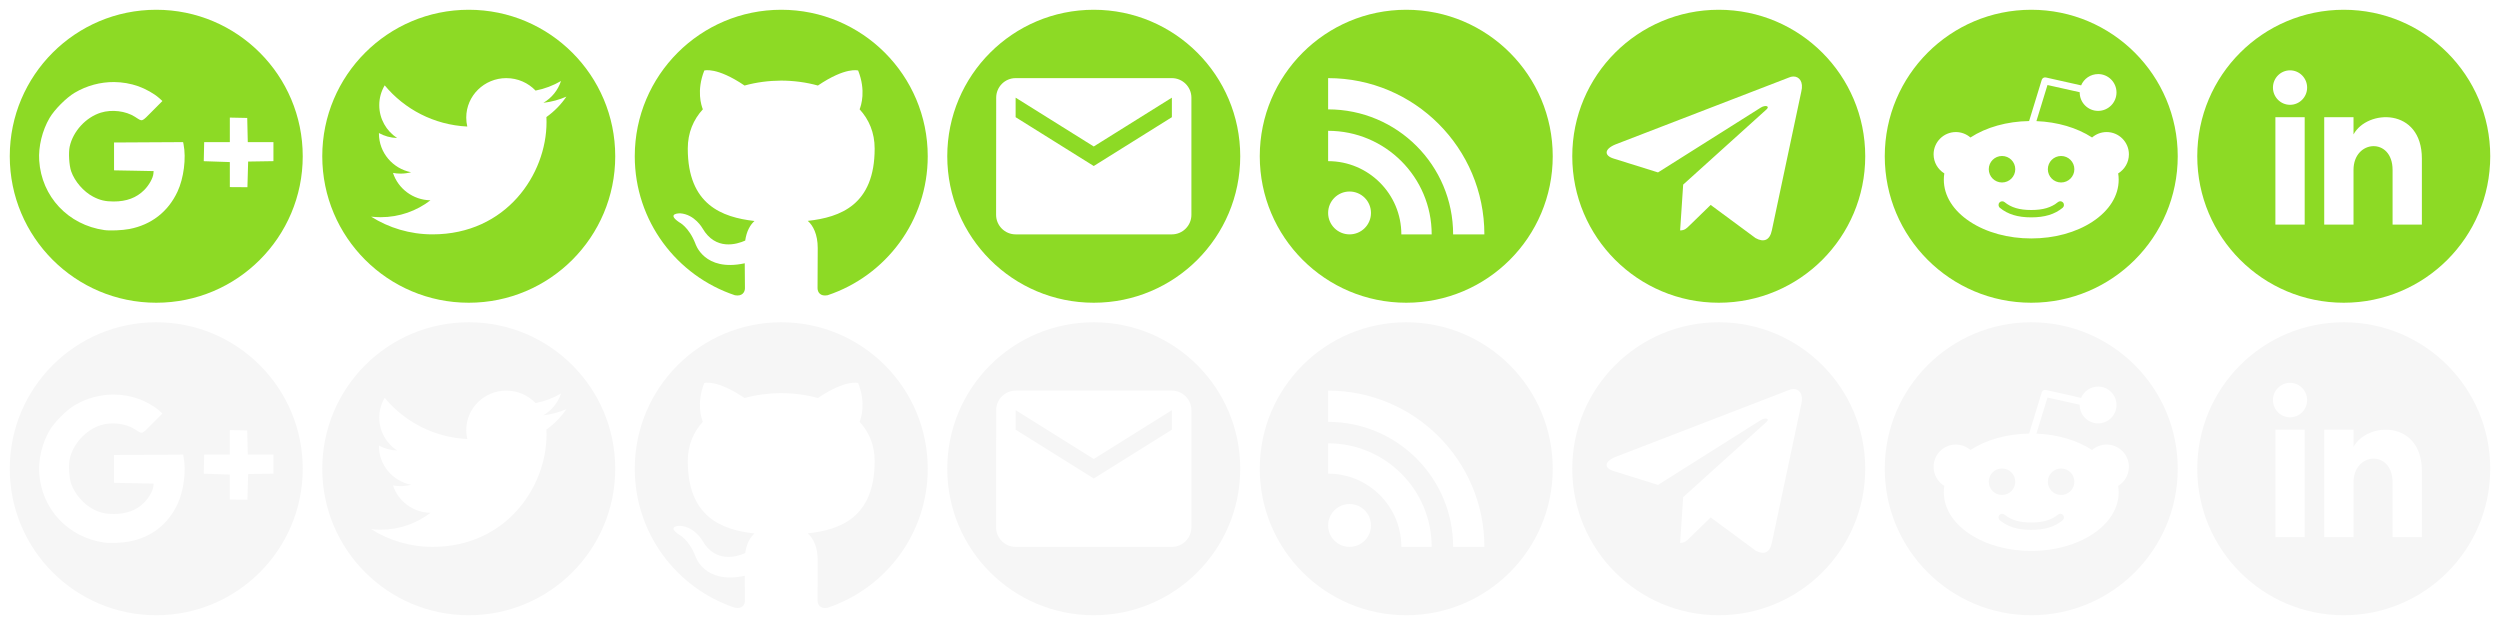
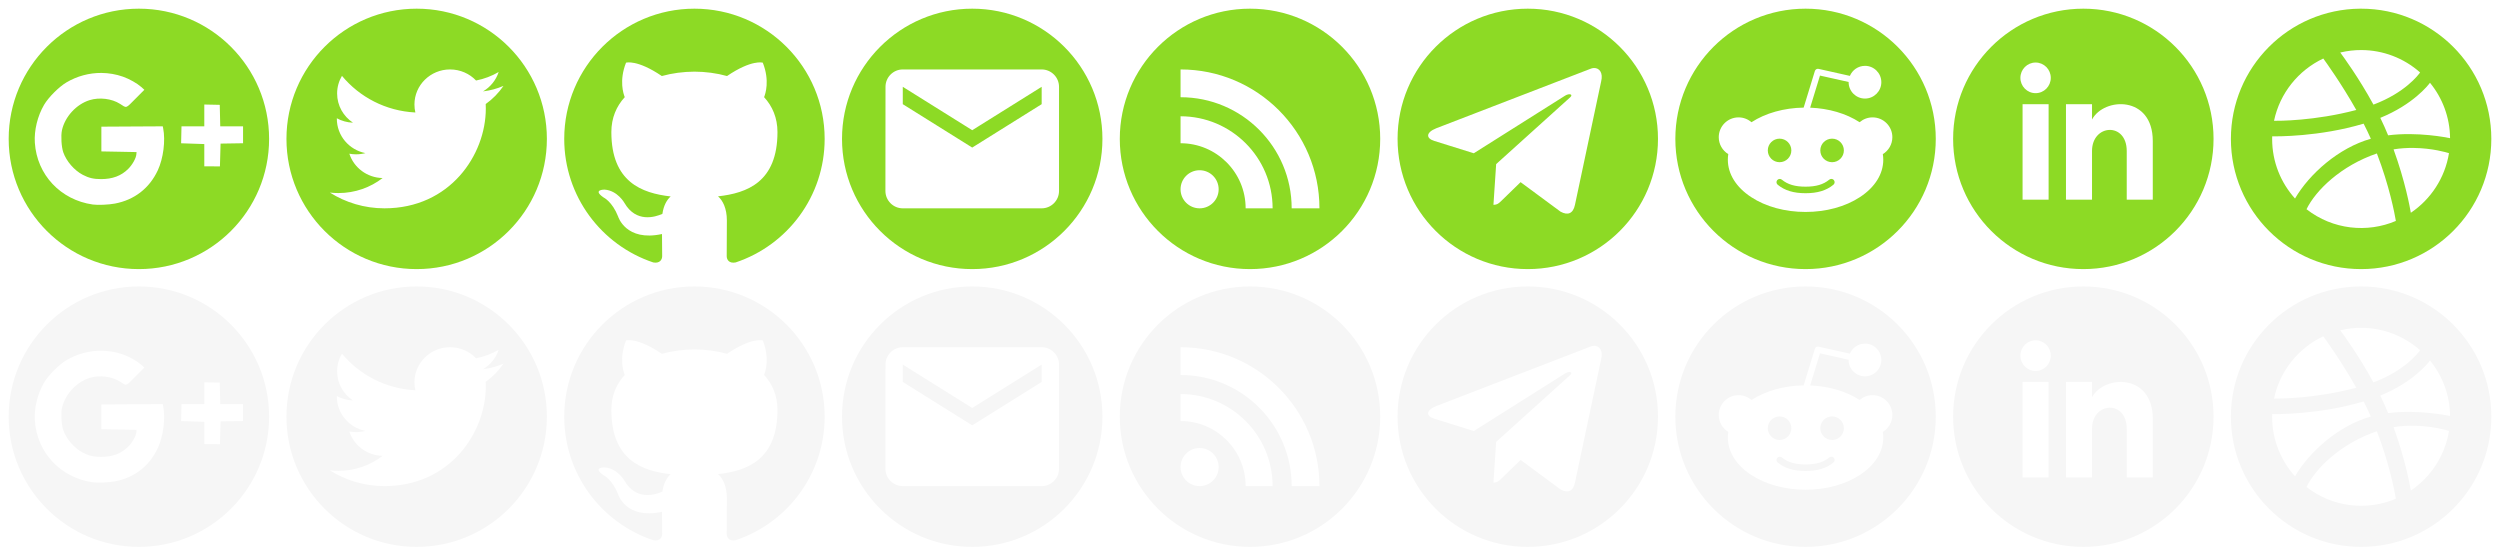
- <svg xmlns="http://www.w3.org/2000/svg" xmlns:xlink="http://www.w3.org/1999/xlink" height="64" width="256" viewBox="0 0 256 64" version="1.1">
+ <svg xmlns="http://www.w3.org/2000/svg" xmlns:xlink="http://www.w3.org/1999/xlink" height="64" width="288" viewBox="0 0 288 64" version="1.1">
  <defs>
    <g id="all">
      <g id="gplus">
        <path d="M16 1a15 15 0 0 0 -15 15 15 15 0 0 0 15 15 15 15 0 0 0 15 -15 15 15 0 0 0 -15 -15zm-4.311 7.402c0.841 0.01 1.679 0.149 2.483 0.434 0.739 0.262 1.62 0.758 2.098 1.184l0.361 0.322-1.027 1.033c-1.159 1.164-0.974 1.101-1.788 0.584-0.945-0.601-2.367-0.773-3.49-0.424-1.535 0.477-2.853 1.916-3.191 3.481-0.135 0.624-0.056 1.931 0.154 2.529 0.365 1.039 1.266 2.079 2.25 2.596 0.689 0.361 1.249 0.493 2.098 0.492 1.326 0 2.334-0.38 3.129-1.172 0.492-0.491 0.906-1.233 0.943-1.686l0.021-0.255-2.027-0.04-2.025-0.037v-1.425-1.426l3.537-0.02 3.535-0.019 0.045 0.22c0.285 1.425 0.022 3.482-0.621 4.856-0.965 2.061-2.681 3.392-4.93 3.822-0.709 0.136-1.978 0.191-2.553 0.11-3.714-0.524-6.436-3.426-6.677-7.122-0.093-1.421 0.31-3.077 1.062-4.361 0.503-0.859 1.71-2.07 2.57-2.58 1.239-0.735 2.643-1.106 4.043-1.096zm11.846 3.639l1.781 0.037 0.057 2.475h2.627v1.949l-2.59 0.041-0.074 2.627-1.801-0.012v-2.562l-2.67-0.09 0.043-1.953h2.627v-2.512z" />
      </g>
      <g id="twitter" transform="translate(32)">
        <path d="M16 1a15 15 0 0 0 -15 15 15 15 0 0 0 15 15 15 15 0 0 0 15 -15 15 15 0 0 0 -15 -15zm3.848 7c1.18 0 2.245 0.49 2.994 1.275 0.935-0.181 1.812-0.518 2.605-0.981-0.307 0.943-0.955 1.734-1.802 2.234 0.83-0.097 1.62-0.313 2.355-0.634-0.549 0.809-1.246 1.522-2.047 2.091 0.008 0.174 0.012 0.347 0.012 0.522 0 5.337-4.128 11.491-11.674 11.492-2.317 0-4.476-0.669-6.291-1.814 0.321 0.037 0.648 0.056 0.979 0.056 1.923 0 3.693-0.647 5.098-1.73-1.796-0.033-3.311-1.2-3.834-2.805 0.25 0.047 0.507 0.072 0.771 0.072 0.374 0 0.737-0.048 1.082-0.14-1.878-0.37-3.293-2.005-3.293-3.961 0-0.018 0.001-0.034 0.002-0.051 0.553 0.303 1.184 0.485 1.857 0.506-1.102-0.724-1.826-1.962-1.826-3.363 0-0.74 0.204-1.433 0.557-2.03 2.024 2.444 5.046 4.05 8.457 4.219-0.071-0.296-0.106-0.603-0.106-0.92 0-2.23 1.838-4.039 4.104-4.039z" />
      </g>
      <g id="github" transform="translate(64)">
        <path d="M16,1C7.717,1 1,7.716 1,16.001c0,6.627 4.298,12.249 10.258,14.233 0.75,0.138 1.024,-0.325 1.024,-0.723 0,-0.356 -0.013,-1.299 -0.02,-2.551 -4.172,0.906 -5.053,-2.011 -5.053,-2.011 -0.682,-1.733 -1.666,-2.194 -1.666,-2.194 -1.362,-0.93 0.103,-0.912 0.103,-0.912 1.506,0.106 2.297,1.546 2.297,1.546 1.338,2.292 3.511,1.63 4.366,1.246 0.136,-0.969 0.524,-1.63 0.952,-2.005 -3.331,-0.378 -6.833,-1.666 -6.833,-7.414 0,-1.637 0.585,-2.977 1.544,-4.025 -0.155,-0.379 -0.669,-1.905 0.147,-3.97 0,0 1.259,-0.403 4.124,1.538 1.196,-0.333 2.48,-0.499 3.755,-0.506 1.274,0.006 2.557,0.172 3.755,0.506 2.864,-1.941 4.121,-1.538 4.121,-1.538 0.819,2.065 0.304,3.59 0.15,3.97 0.961,1.048 1.541,2.388 1.541,4.025 0,5.763 -3.507,7.031 -6.848,7.402 0.538,0.463 1.018,1.379 1.018,2.777 0,2.006 -0.018,3.624 -0.018,4.115 0,0.401 0.271,0.868 1.031,0.722C26.706,28.244 31,22.626 31,16.001 31,7.716 24.283,1 15.999,1" />
      </g>
      <g id="email" transform="translate(96)">
        <path d="M16 1a15 15 0 0 0 -15 15 15 15 0 0 0 15 15 15 15 0 0 0 15 -15 15 15 0 0 0 -15 -15zm-8 7h16c1.1 0 2 0.9 2 2v12c0 1.1-0.9 2-2 2h-16c-1.1 0-2-0.9-2-2l0.01-12c0-1.1 0.89-2 1.99-2zm0 2v2l8 5 8-5v-2l-8 5-8-5z" />
      </g>
      <g id="feed" transform="translate(128)">
        <path d="M16 1a15 15 0 0 0 -15 15 15 15 0 0 0 15 15 15 15 0 0 0 15 -15 15 15 0 0 0 -15 -15zm-8 7a16 16 0 0 1 16 16h-3.2a12.8 12.8 0 0 0 -12.8 -12.8v-3.2zm0 5.395a10.606 10.606 0 0 1 10.605 10.605h-3.107a7.497 7.497 0 0 0 -7.498 -7.498v-3.107zm2.193 6.216a2.194 2.194 0 0 1 2.196 2.196 2.194 2.194 0 0 1 -2.196 2.193 2.194 2.194 0 0 1 -2.193 -2.193 2.194 2.194 0 0 1 2.193 -2.196z" />
      </g>
      <g id="telegram" transform="translate(160)">
        <path d="M16 1a15 15 0 0 0 -15 15 15 15 0 0 0 15 15 15 15 0 0 0 15 -15 15 15 0 0 0 -15 -15zm7.617 6.834c0.619-0.023 1.087 0.539 0.836 1.545l-3.017 14.217c-0.211 1.01-0.821 1.252-1.666 0.785l-4.598-3.397-2.209 2.149c-0.257 0.249-0.458 0.461-0.918 0.461l0.312-4.69 8.528-7.695c0.374-0.332-0.081-0.495-0.578-0.193l-10.526 6.64-4.547-1.42c-0.982-0.3-0.989-0.974 0.221-1.459l17.717-6.832c0.152-0.069 0.302-0.106 0.445-0.111z" />
      </g>
      <g id="reddit" transform="translate(192)">
        <path d="M16 1a15 15 0 0 0 -15 15 15 15 0 0 0 15 15 15 15 0 0 0 15 -15 15 15 0 0 0 -15 -15zm6.846 6.584c1.039 0 1.884 0.845 1.884 1.885 0 1.039-0.845 1.886-1.884 1.886-1.04 0-1.885-0.847-1.885-1.886v-0.025l-3.299-0.738-1.133 3.697c2.146 0.084 4.15 0.671 5.7 1.676 0.4-0.345 0.921-0.557 1.49-0.557 1.258 0 2.281 1.024 2.281 2.282 0 0.825-0.44 1.55-1.098 1.951 0.034 0.214 0.051 0.429 0.051 0.648 0 1.635-0.952 3.163-2.68 4.299-1.681 1.106-3.908 1.715-6.273 1.715s-4.592-0.609-6.273-1.715c-1.728-1.136-2.68-2.664-2.68-4.299 0-0.218 0.017-0.434 0.051-0.648-0.658-0.401-1.098-1.126-1.098-1.951 0-1.258 1.023-2.282 2.281-2.282 0.569 0 1.09 0.212 1.49 0.557 1.623-1.054 3.748-1.647 6.01-1.683l1.293-4.217c0.055-0.179 0.239-0.287 0.422-0.246l3.611 0.809c0.286-0.679 0.957-1.156 1.739-1.156zm-9.838 8.389c-0.75 0-1.358 0.606-1.358 1.355 0 0.75 0.608 1.358 1.358 1.358 0.749-0.001 1.355-0.608 1.355-1.358 0-0.749-0.606-1.355-1.355-1.355zm6.049 0c-0.75 0-1.358 0.606-1.358 1.355 0 0.75 0.608 1.358 1.358 1.358 0.749 0 1.357-0.608 1.357-1.358 0-0.749-0.608-1.355-1.357-1.355zm-0.084 4.638c-0.085-0.001-0.17 0.028-0.241 0.086-0.68 0.558-1.522 0.807-2.732 0.807-1.211 0-2.054-0.249-2.734-0.807-0.161-0.131-0.398-0.108-0.53 0.053s-0.108 0.399 0.053 0.531c0.813 0.667 1.833 0.977 3.211 0.977s2.398-0.31 3.211-0.977c0.161-0.132 0.185-0.37 0.053-0.531-0.075-0.091-0.183-0.138-0.291-0.139z" />
      </g>
      <g id="linkedin" transform="translate(224)">
        <path d="m16 1a15 15 0 0 0-15 15 15 15 0 0 0 15 15 15 15 0 0 0 15-15 15 15 0 0 0-15-15zm-5.5 6.203c0.966 0 1.75 0.792 1.75 1.766 0 0.974-0.783 1.764-1.75 1.764-0.966 0-1.75-0.79-1.75-1.764 0-0.974 0.784-1.766 1.75-1.766zm-1.5 4.797h3v11h-3zm5 0h3v1.766c1.396-2.586 7-2.778 7 2.475v6.76h-3v-5.604c0-3.368-4-3.113-4 0v5.604h-3z" />
      </g>
+       <g id="dribbble" transform="translate(256)">
+         <path d="m15.887 1a15 15 0 0 0-14.887 15 15 15 0 0 0 15 15 15 15 0 0 0 15-15 15 15 0 0 0-15-15 15 15 0 0 0-0.113 0zm0.166 4.766c2.453 0.012 4.852 0.905 6.742 2.582-0.184 0.263-1.728 2.337-5.373 3.703-1.68-3.086-3.541-5.621-3.824-6 0.813-0.196 1.637-0.289 2.455-0.285zm-4.41 0.975c0.27 0.371 2.102 2.909 3.801 5.928-4.795 1.273-9.018 1.254-9.477 1.248 0.665-3.181 2.808-5.823 5.676-7.176zm12.291 2.793c1.428 1.744 2.292 3.966 2.314 6.385-0.338-0.071-3.726-0.759-7.137-0.33-0.278-0.679-0.541-1.275-0.9-2.012 3.79-1.547 5.507-3.751 5.723-4.043zm-7.644 4.711c0.293 0.574 0.575 1.156 0.832 1.738-3.706 1.044-7.075 4.043-8.736 6.887-1.637-1.817-2.635-4.221-2.635-6.854 0-0.105 0.003-0.208 0.006-0.312 0.448 0.009 5.415 0.073 10.533-1.459zm5.75 2.797c2.165 0.025 3.819 0.519 4.082 0.602-0.457 2.852-2.095 5.314-4.394 6.869-0.105-0.624-0.65-3.623-1.99-7.307 0.803-0.129 1.581-0.172 2.303-0.164zm-4.223 0.637c1.439 3.74 2.035 6.874 2.188 7.773-3.296 1.404-7.258 1.018-10.295-1.35 1.071-2.189 3.975-5.014 8.107-6.424z" />
+       </g>
    </g>
  </defs>
  <use href="#all" xlink:href="#all" fill="#8DDA25" />
  <use href="#all" xlink:href="#all" transform="translate(0 32)" fill="#f6f6f6" />
</svg>
